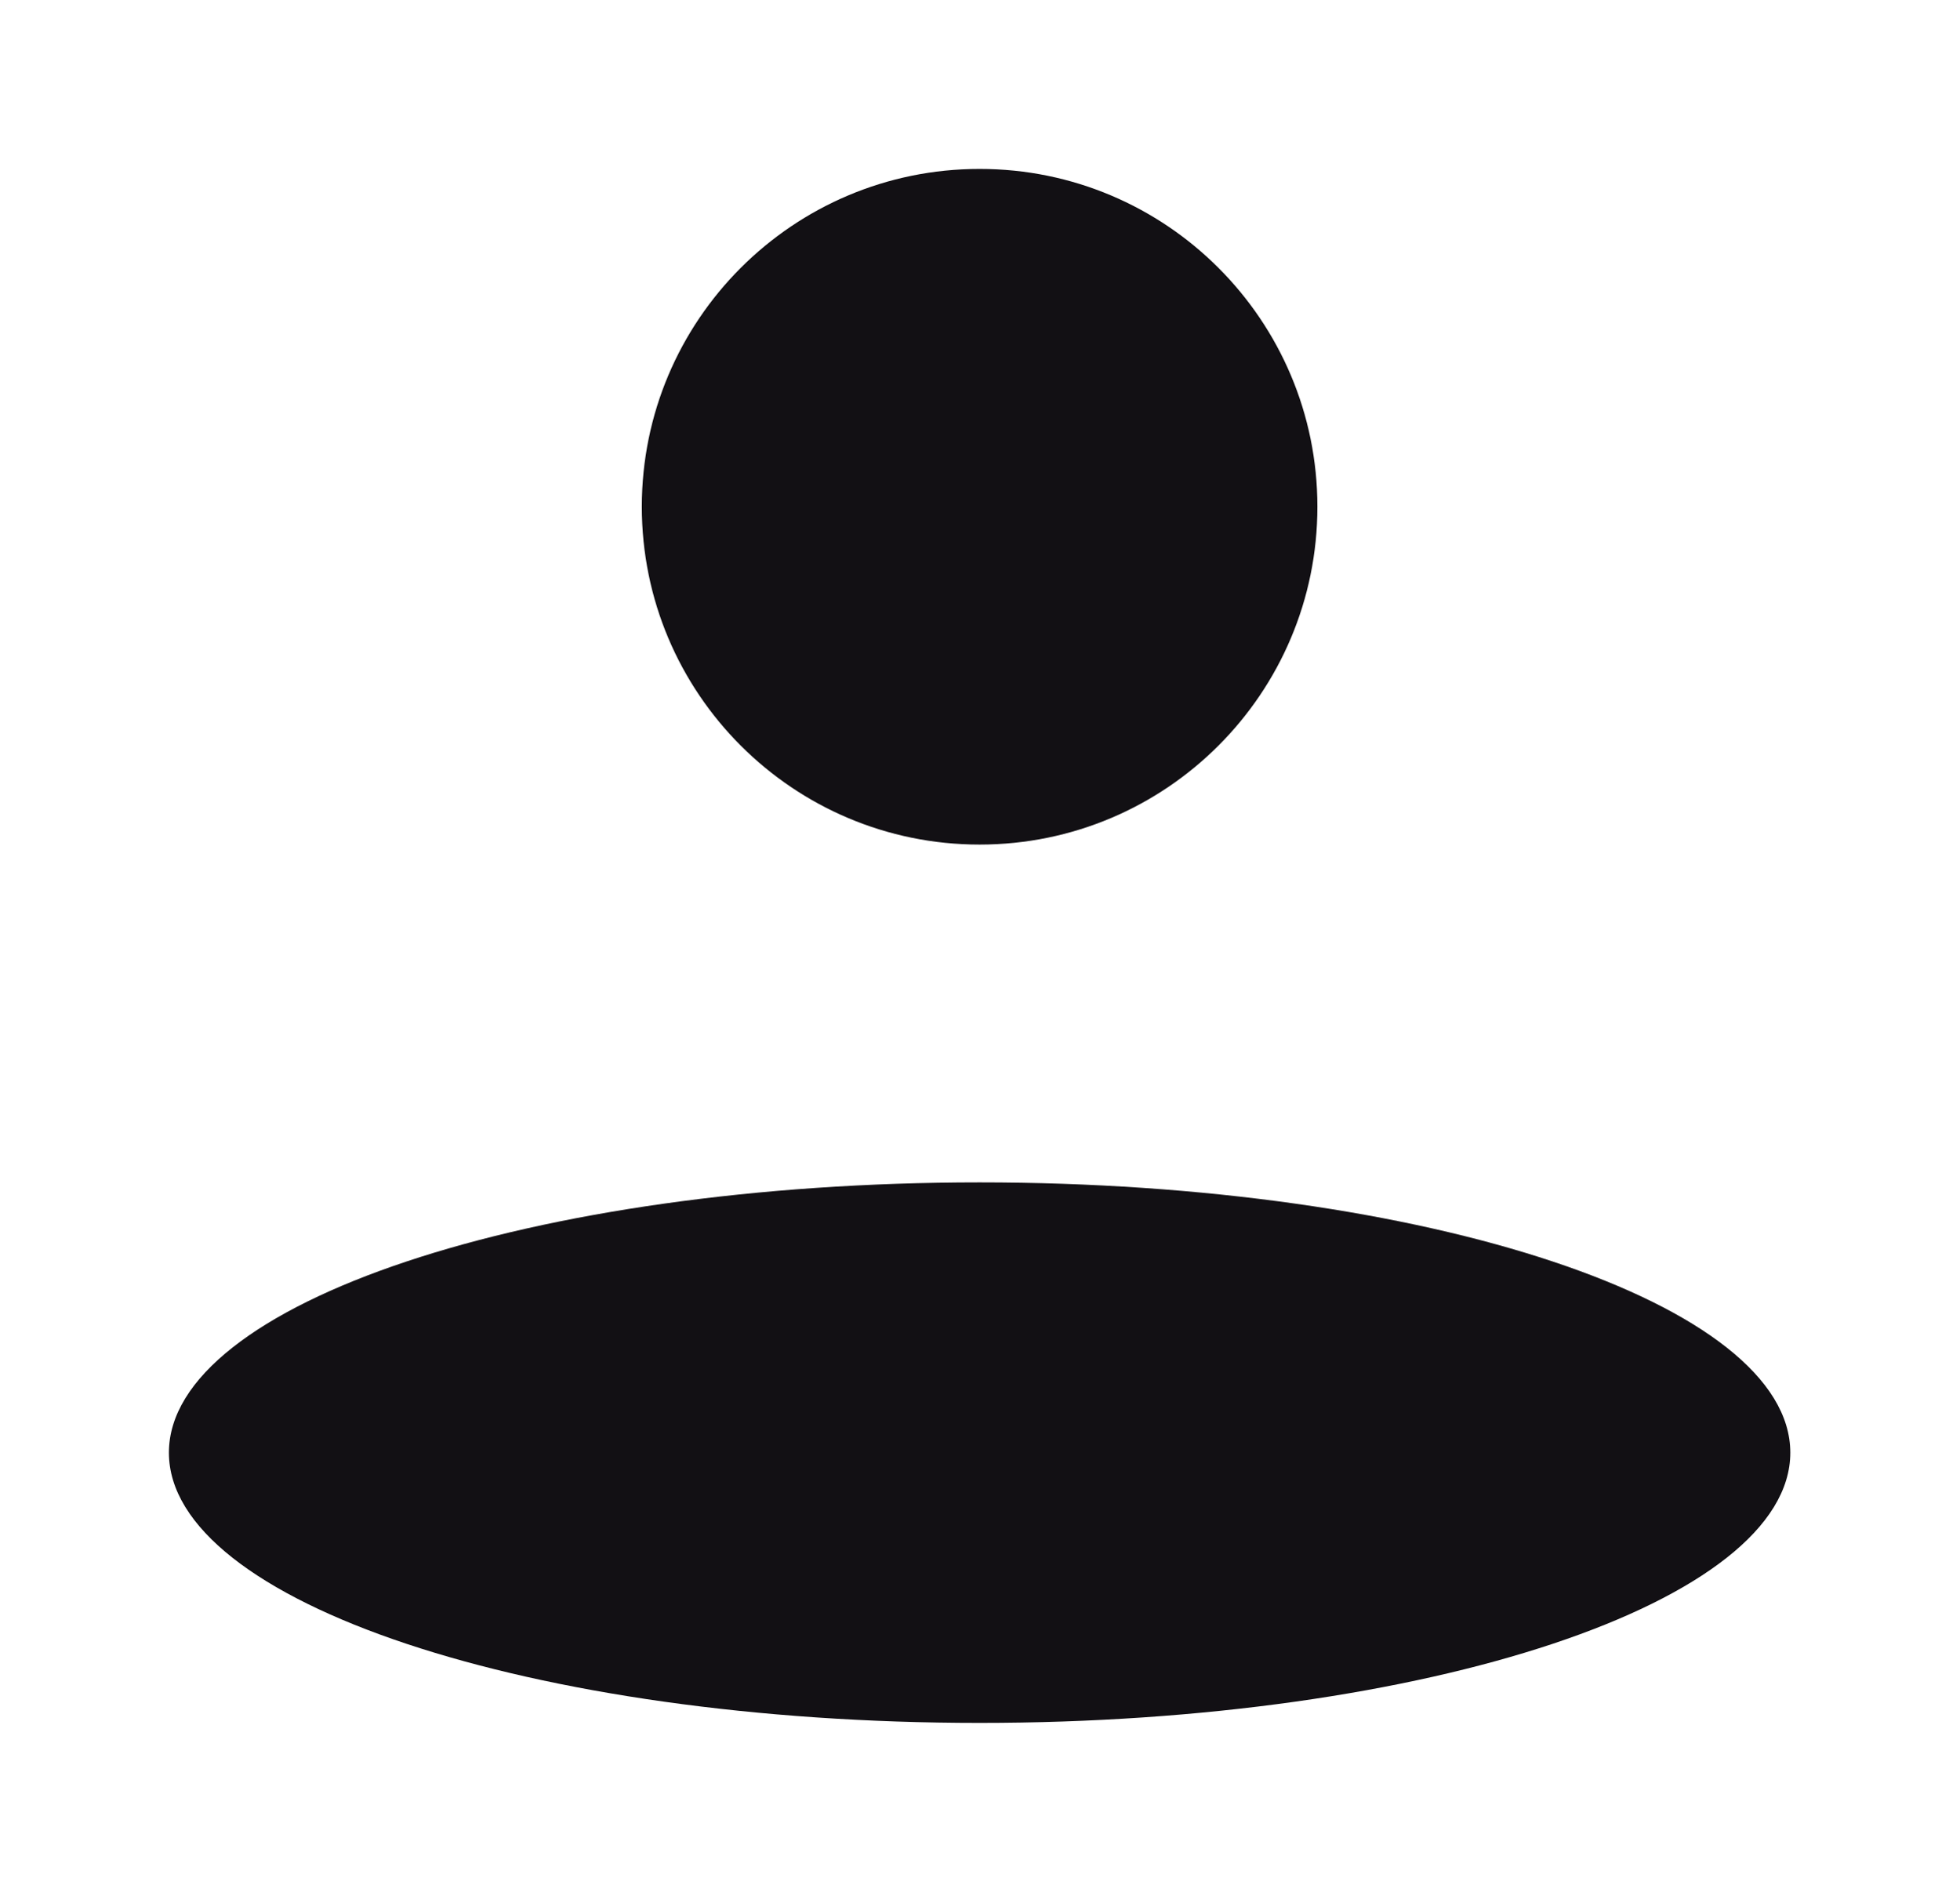
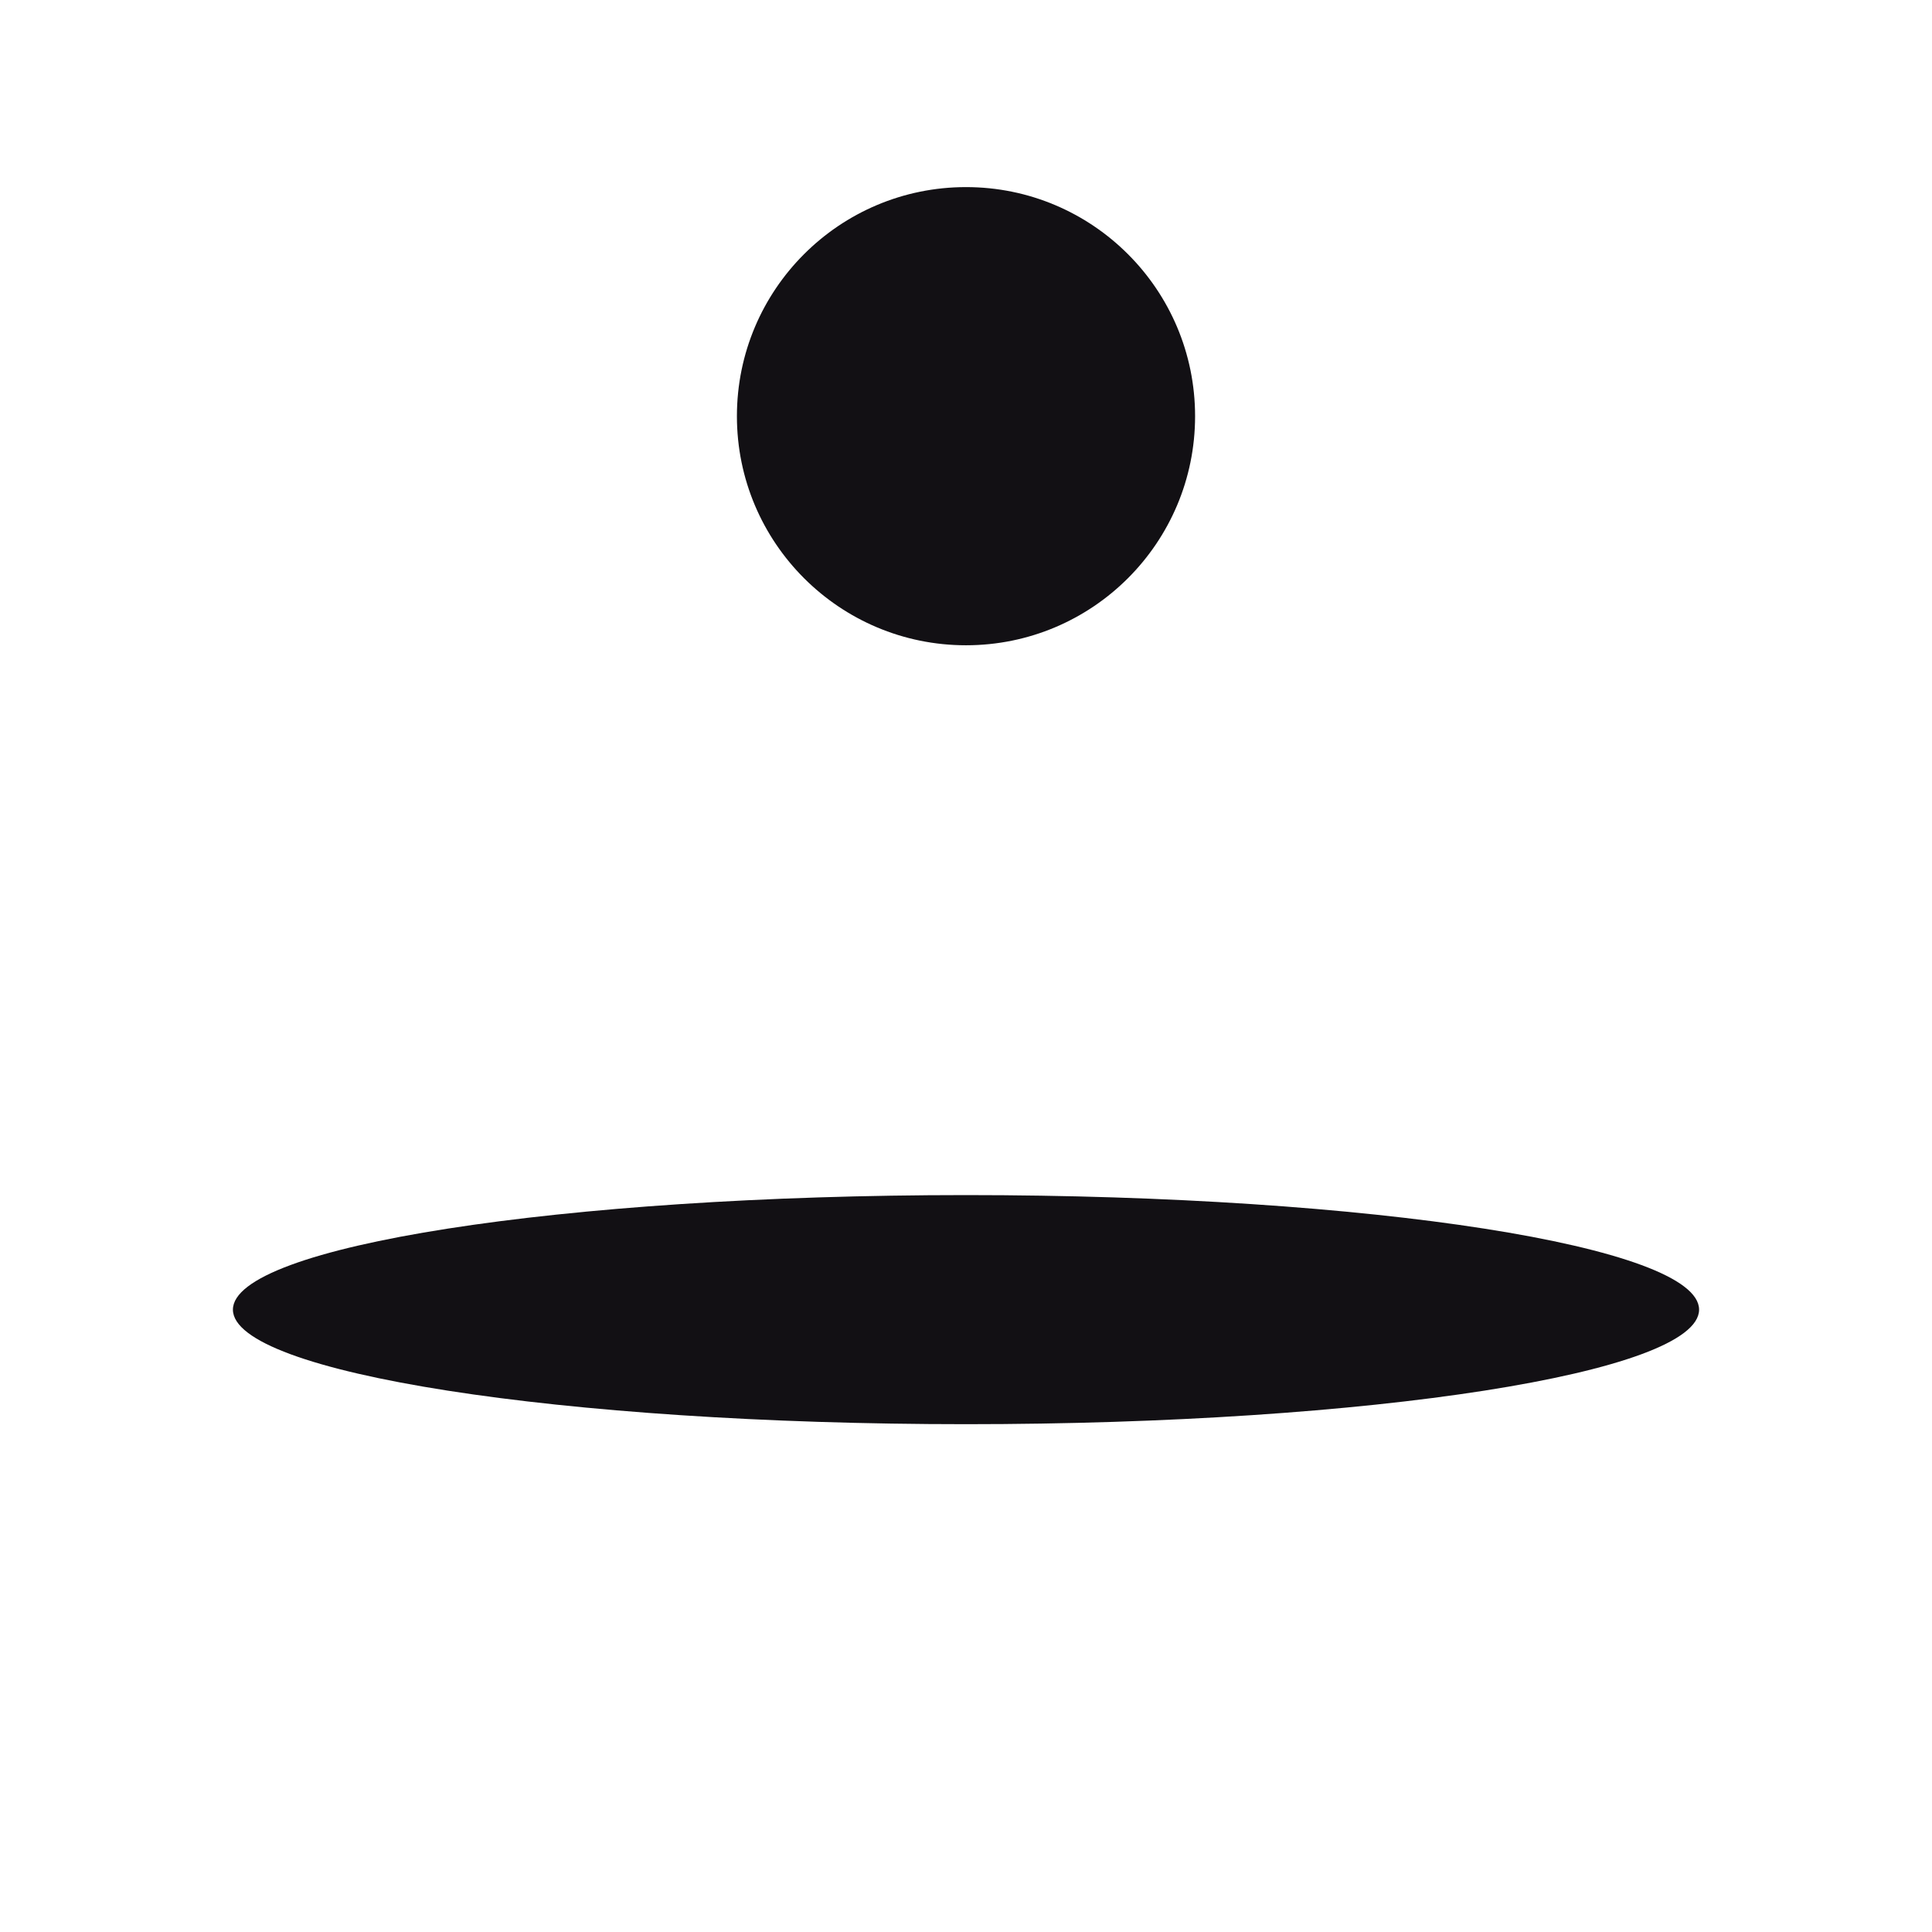
- <svg xmlns="http://www.w3.org/2000/svg" viewBox="0 0 1160.0 1120.0" width="1160.0" height="1120.0">
-   <circle cx="580.0" cy="300.0" r="200.0" fill="#121014" />
-   <ellipse cx="580.0" cy="860.0" rx="480.0" ry="160.0" fill="#121014" />
+ <svg xmlns="http://www.w3.org/2000/svg" viewBox="0 0 1200 1200" width="1200" height="1200">
+   <circle cx="600.00" cy="258.50" r="142.29" fill="#121014" />
+   <ellipse cx="600.00" cy="813.44" rx="455.33" ry="71.15" fill="#121014" />
</svg>
